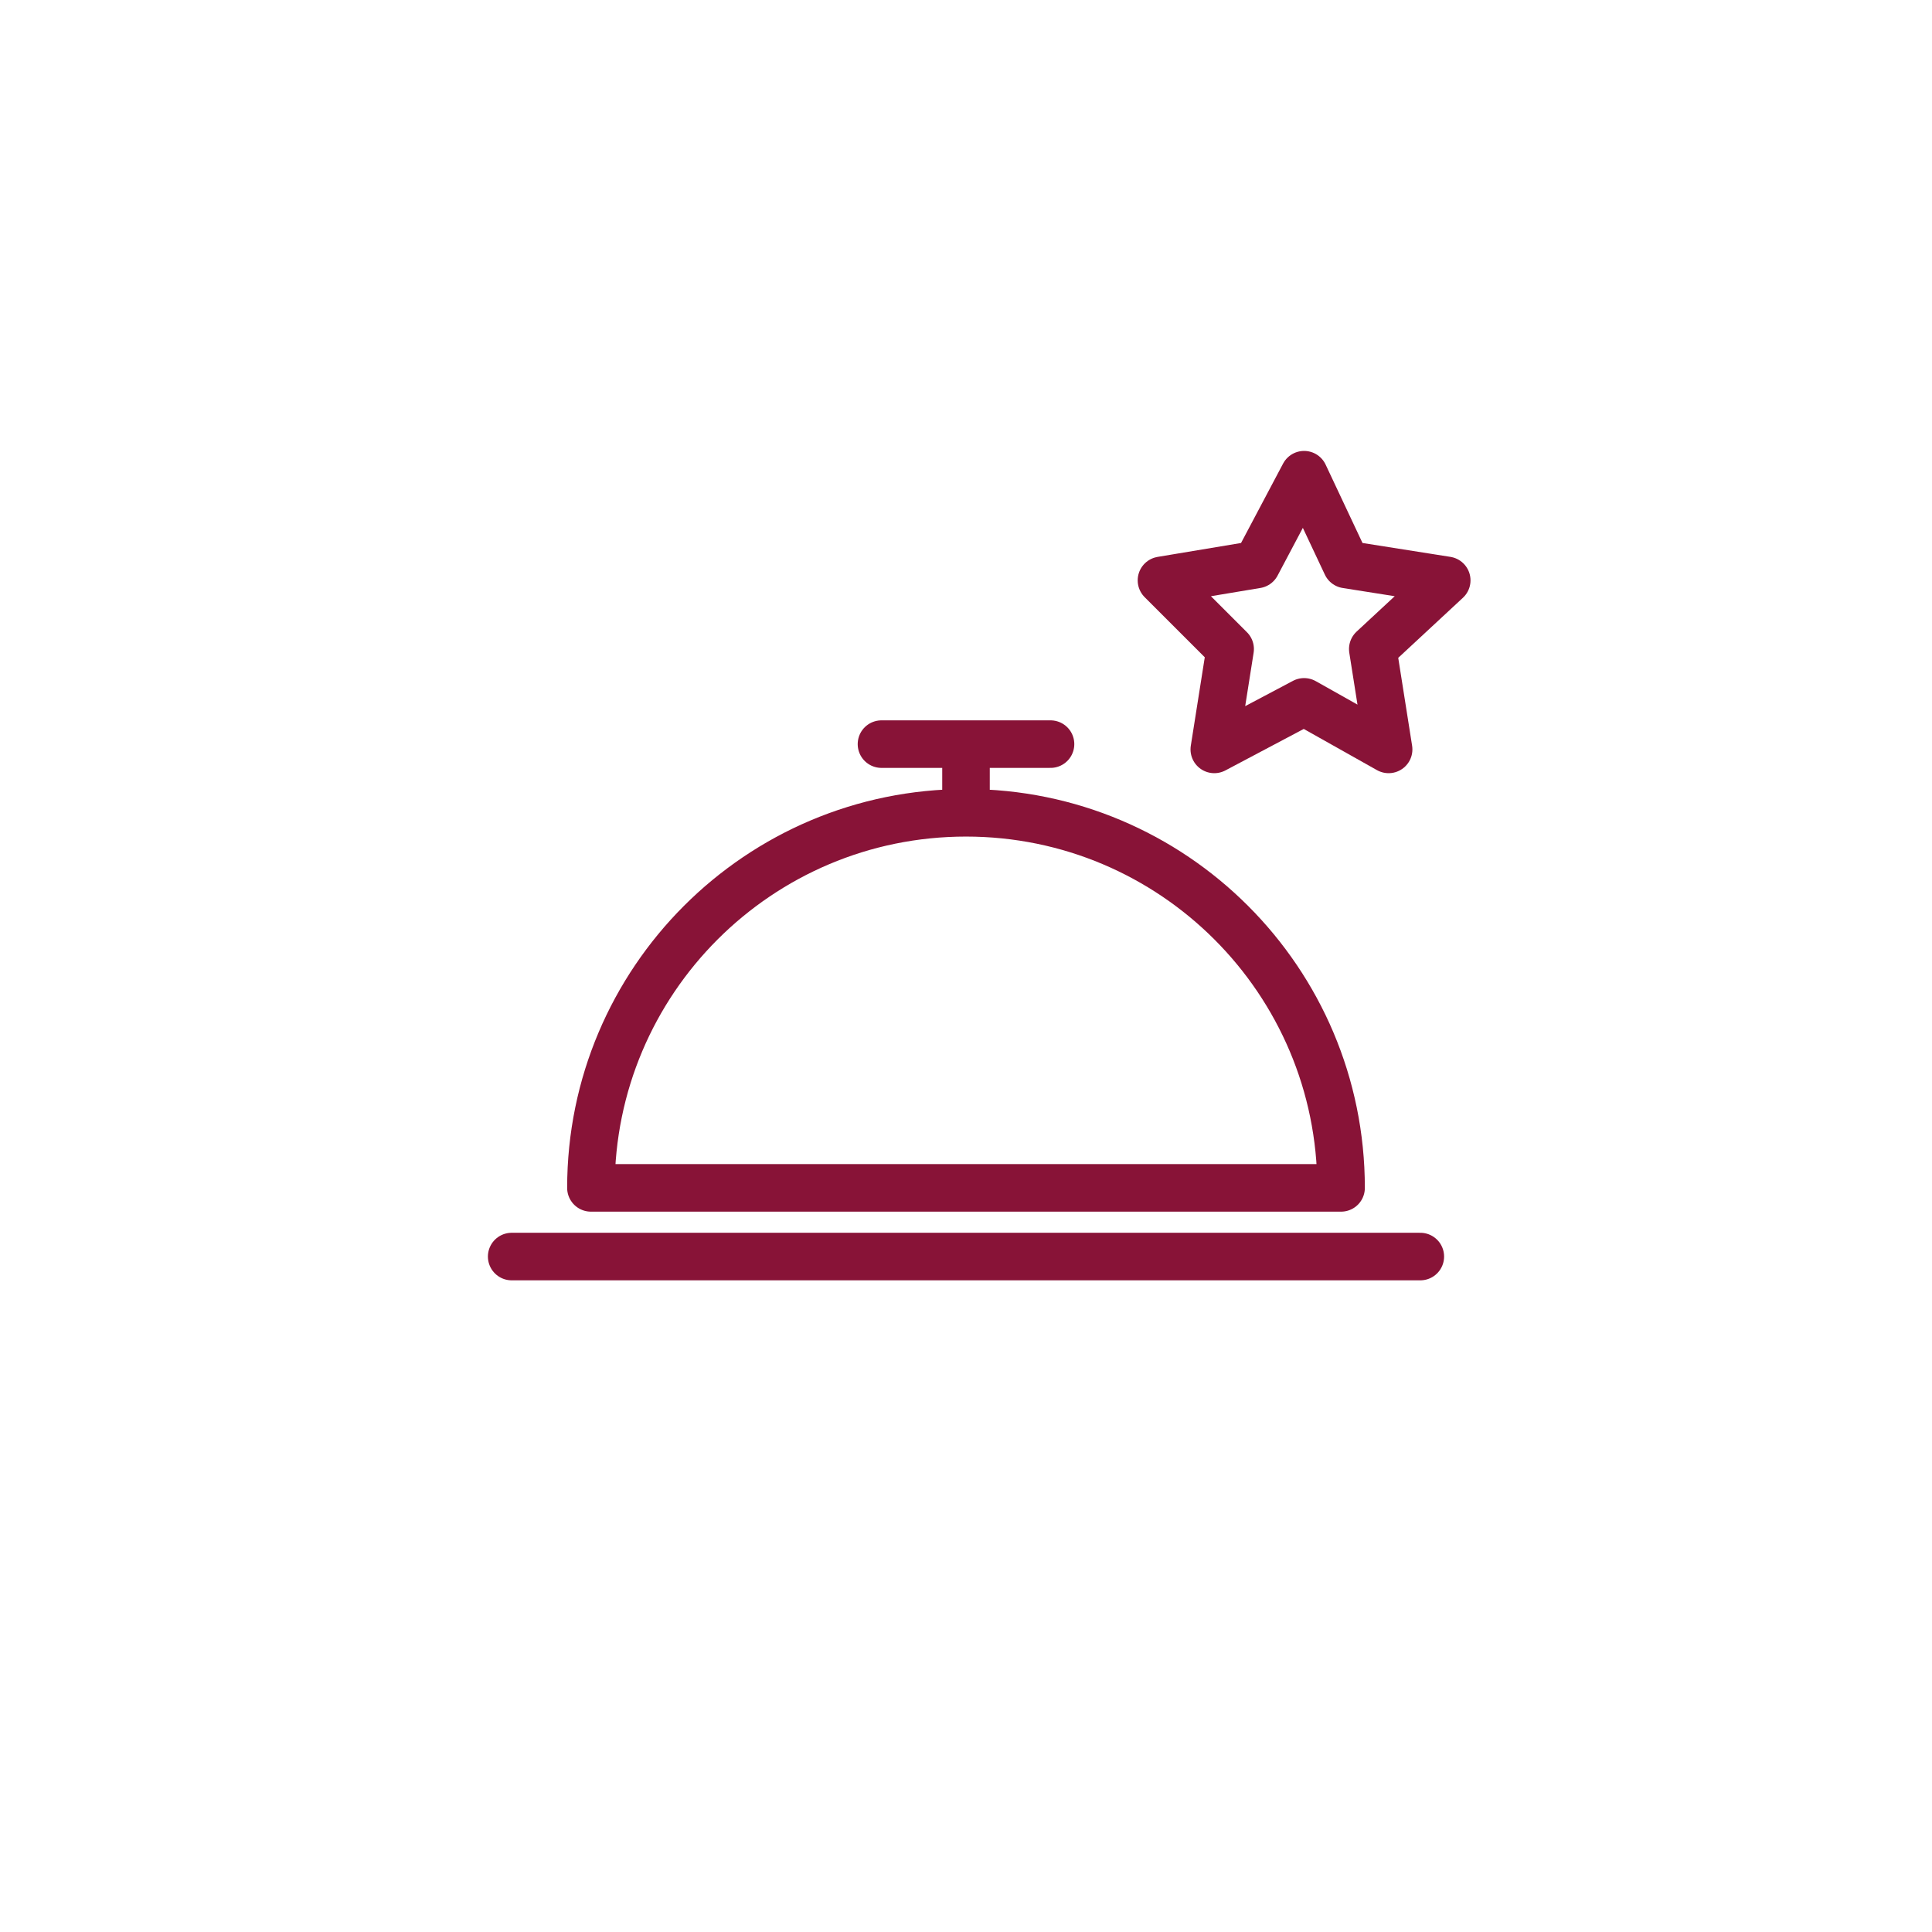
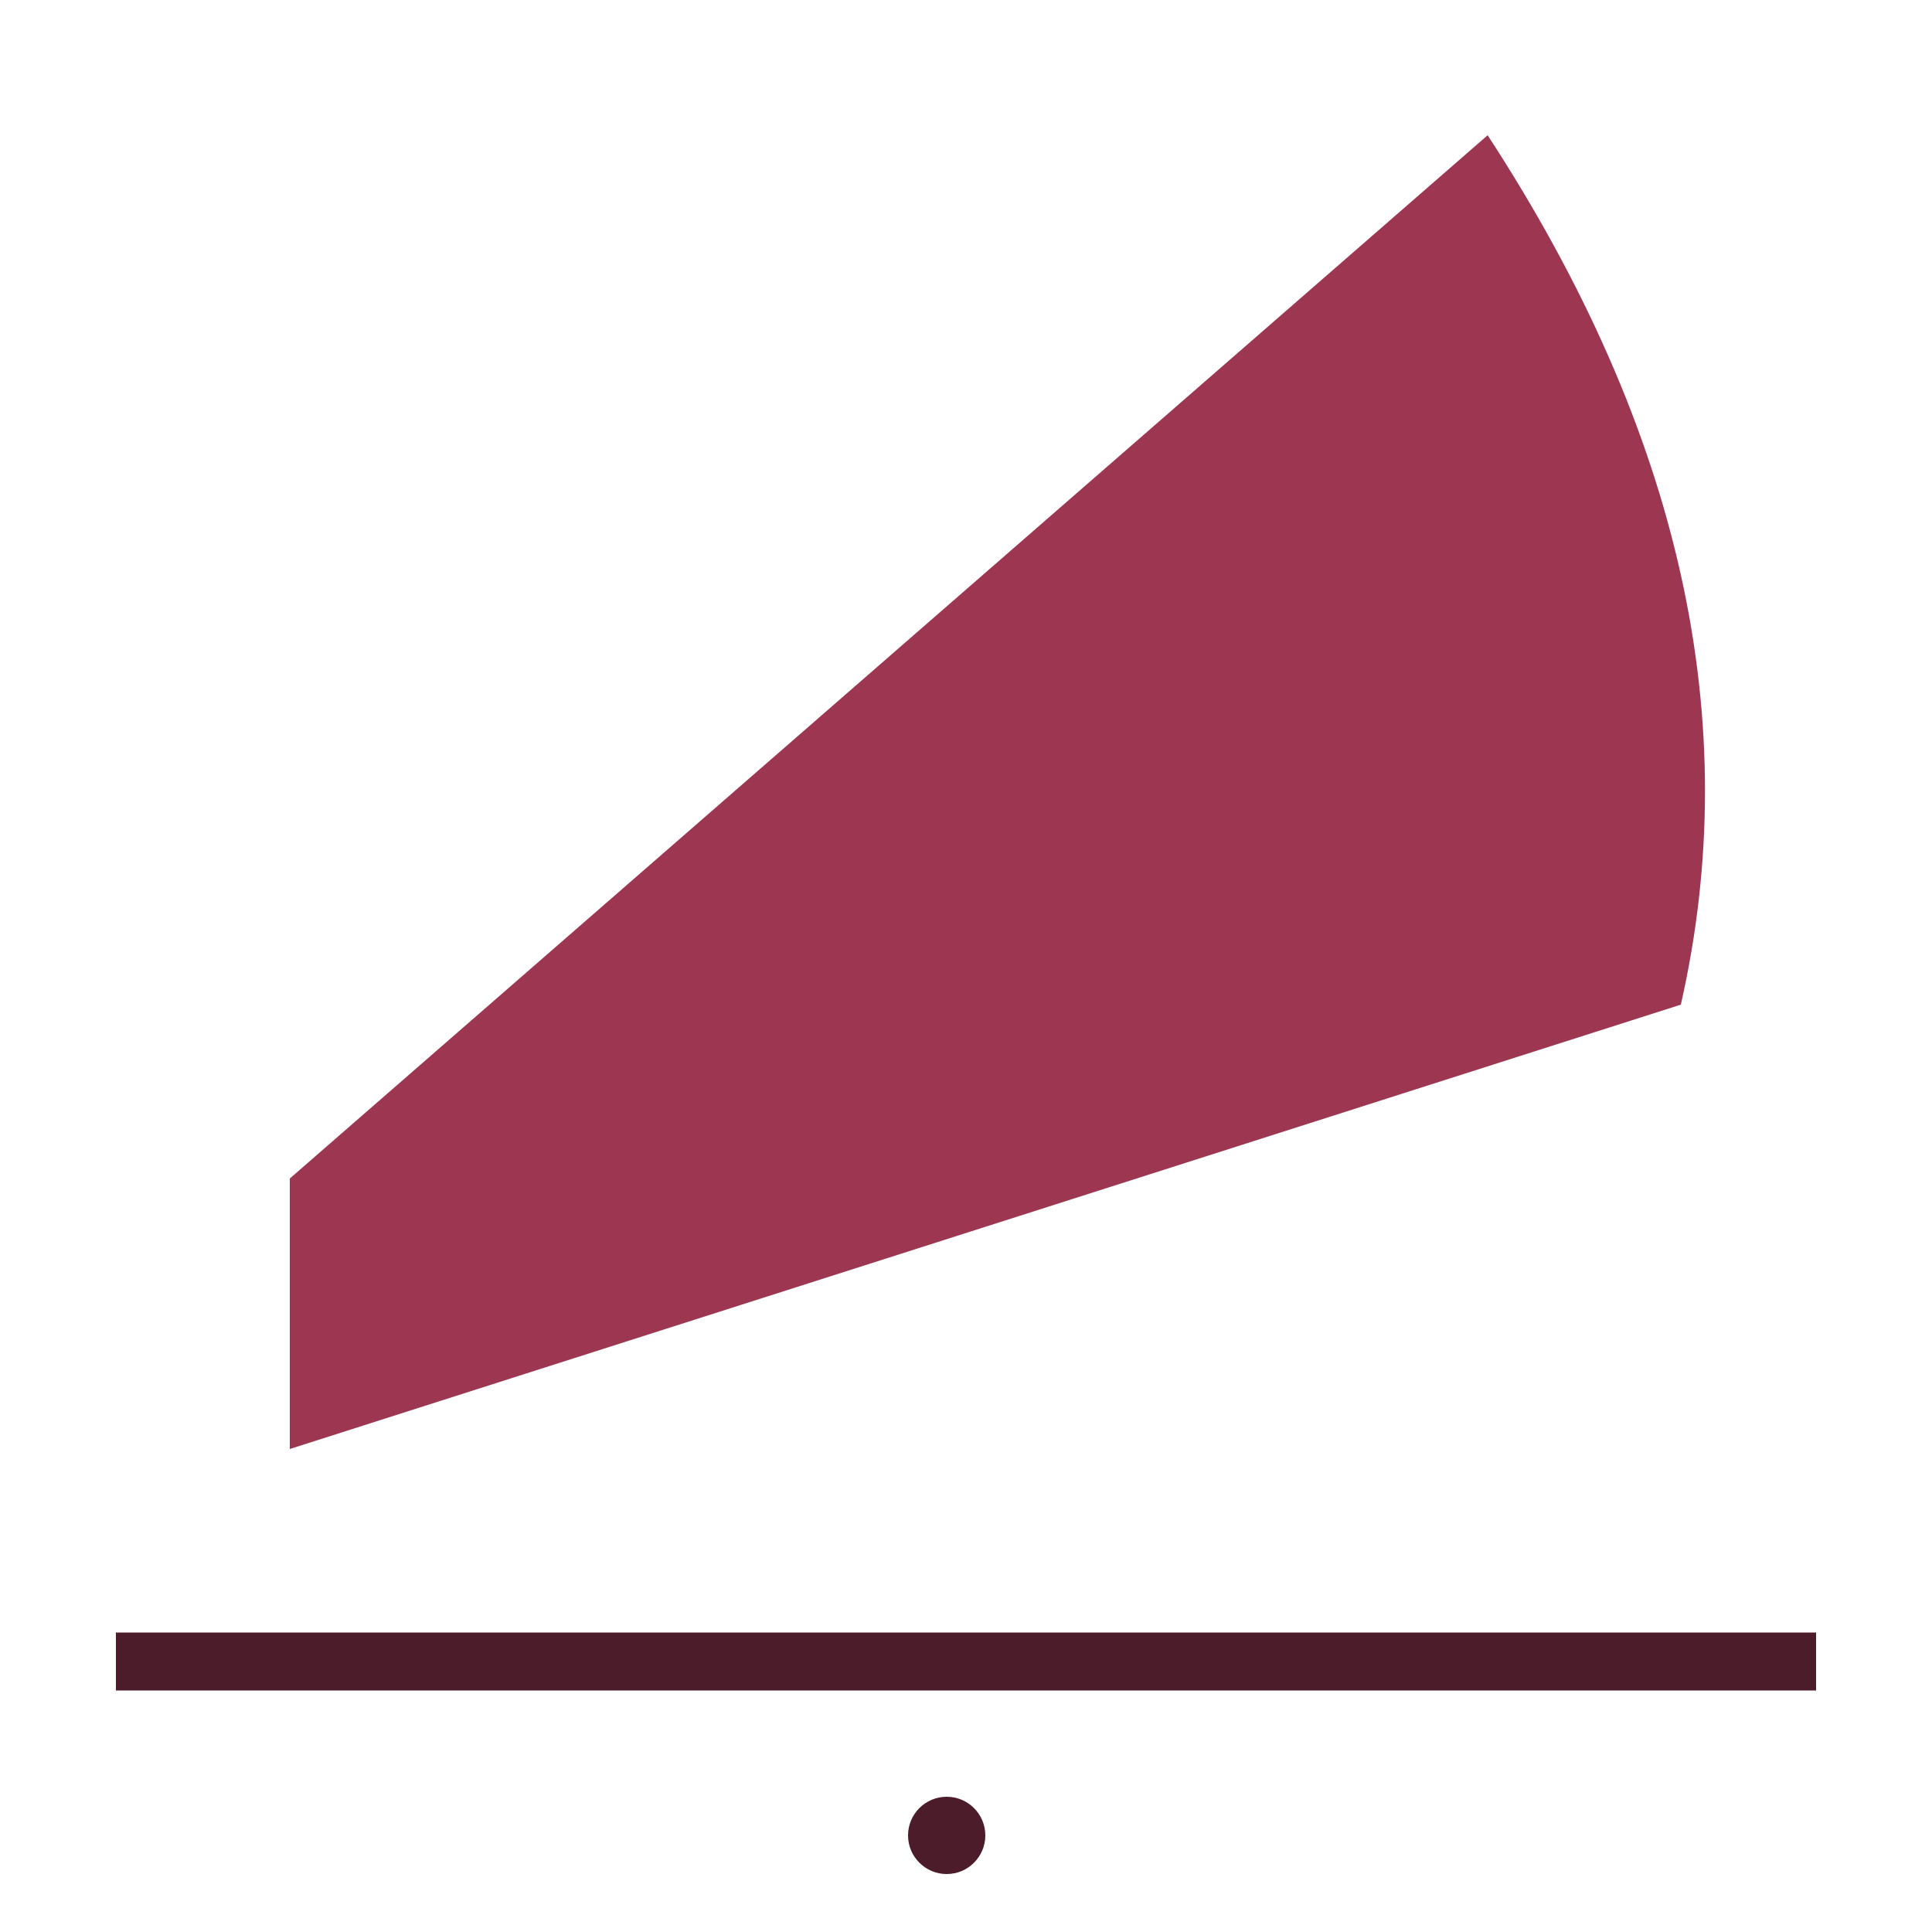
- <svg xmlns="http://www.w3.org/2000/svg" viewBox="0 0 256 256">
-   <g fill="none" stroke="#881337" stroke-width="9" stroke-linecap="round" stroke-linejoin="round" transform="translate(38.4 38.4) scale(.7)">
-     <path d="M42 183h172M57 170a71 71 0 0 1 142 0Zm71-71V86m-16 0h32" />
-     <path d="m192 35 8 17 19 3-14 13 3 19-16-9-17 9 3-19-13-13 18-3Z" />
-   </g>
+ <svg xmlns="http://www.w3.org/2000/svg" viewBox="0 0 100 100">
+   <path d="M15 61 77 7q15 23 10 45L15 75Z" fill="#9D3751" />
+   <path d="M6 86h88" stroke="#4C1C2B" stroke-width="3" />
+   <circle cx="49" cy="95" r="2" fill="#4C1C2B" />
</svg>
